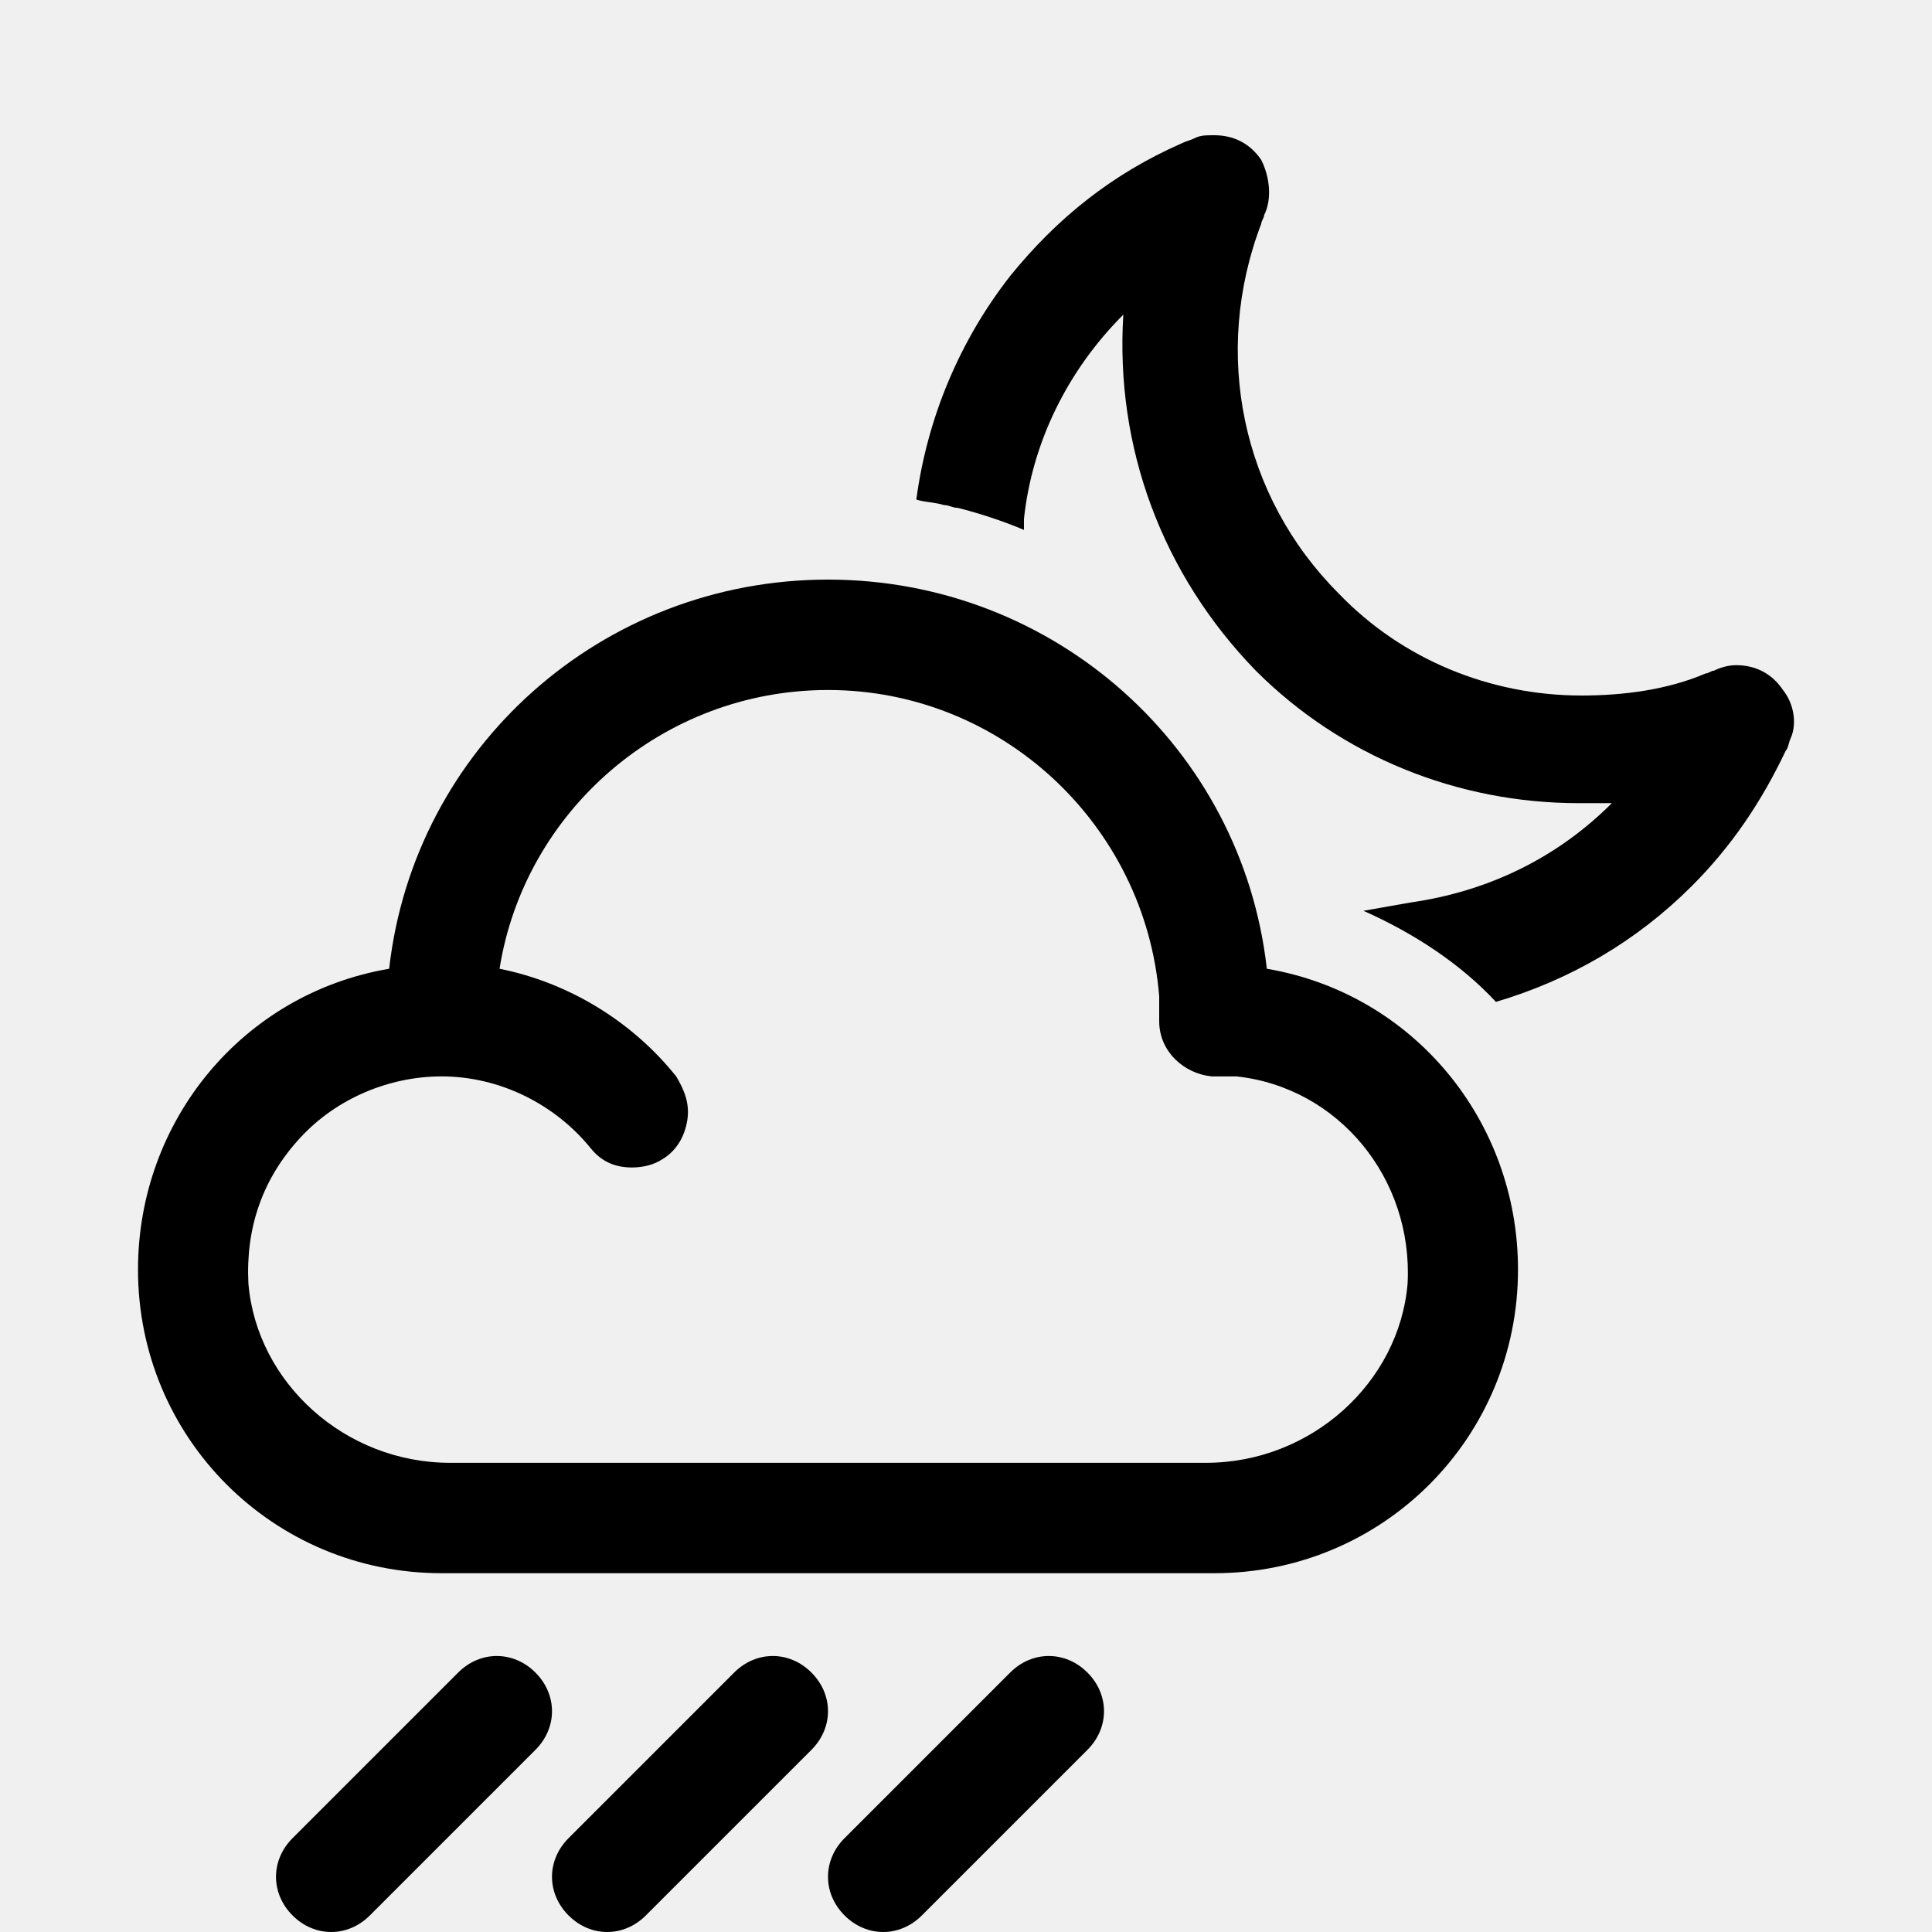
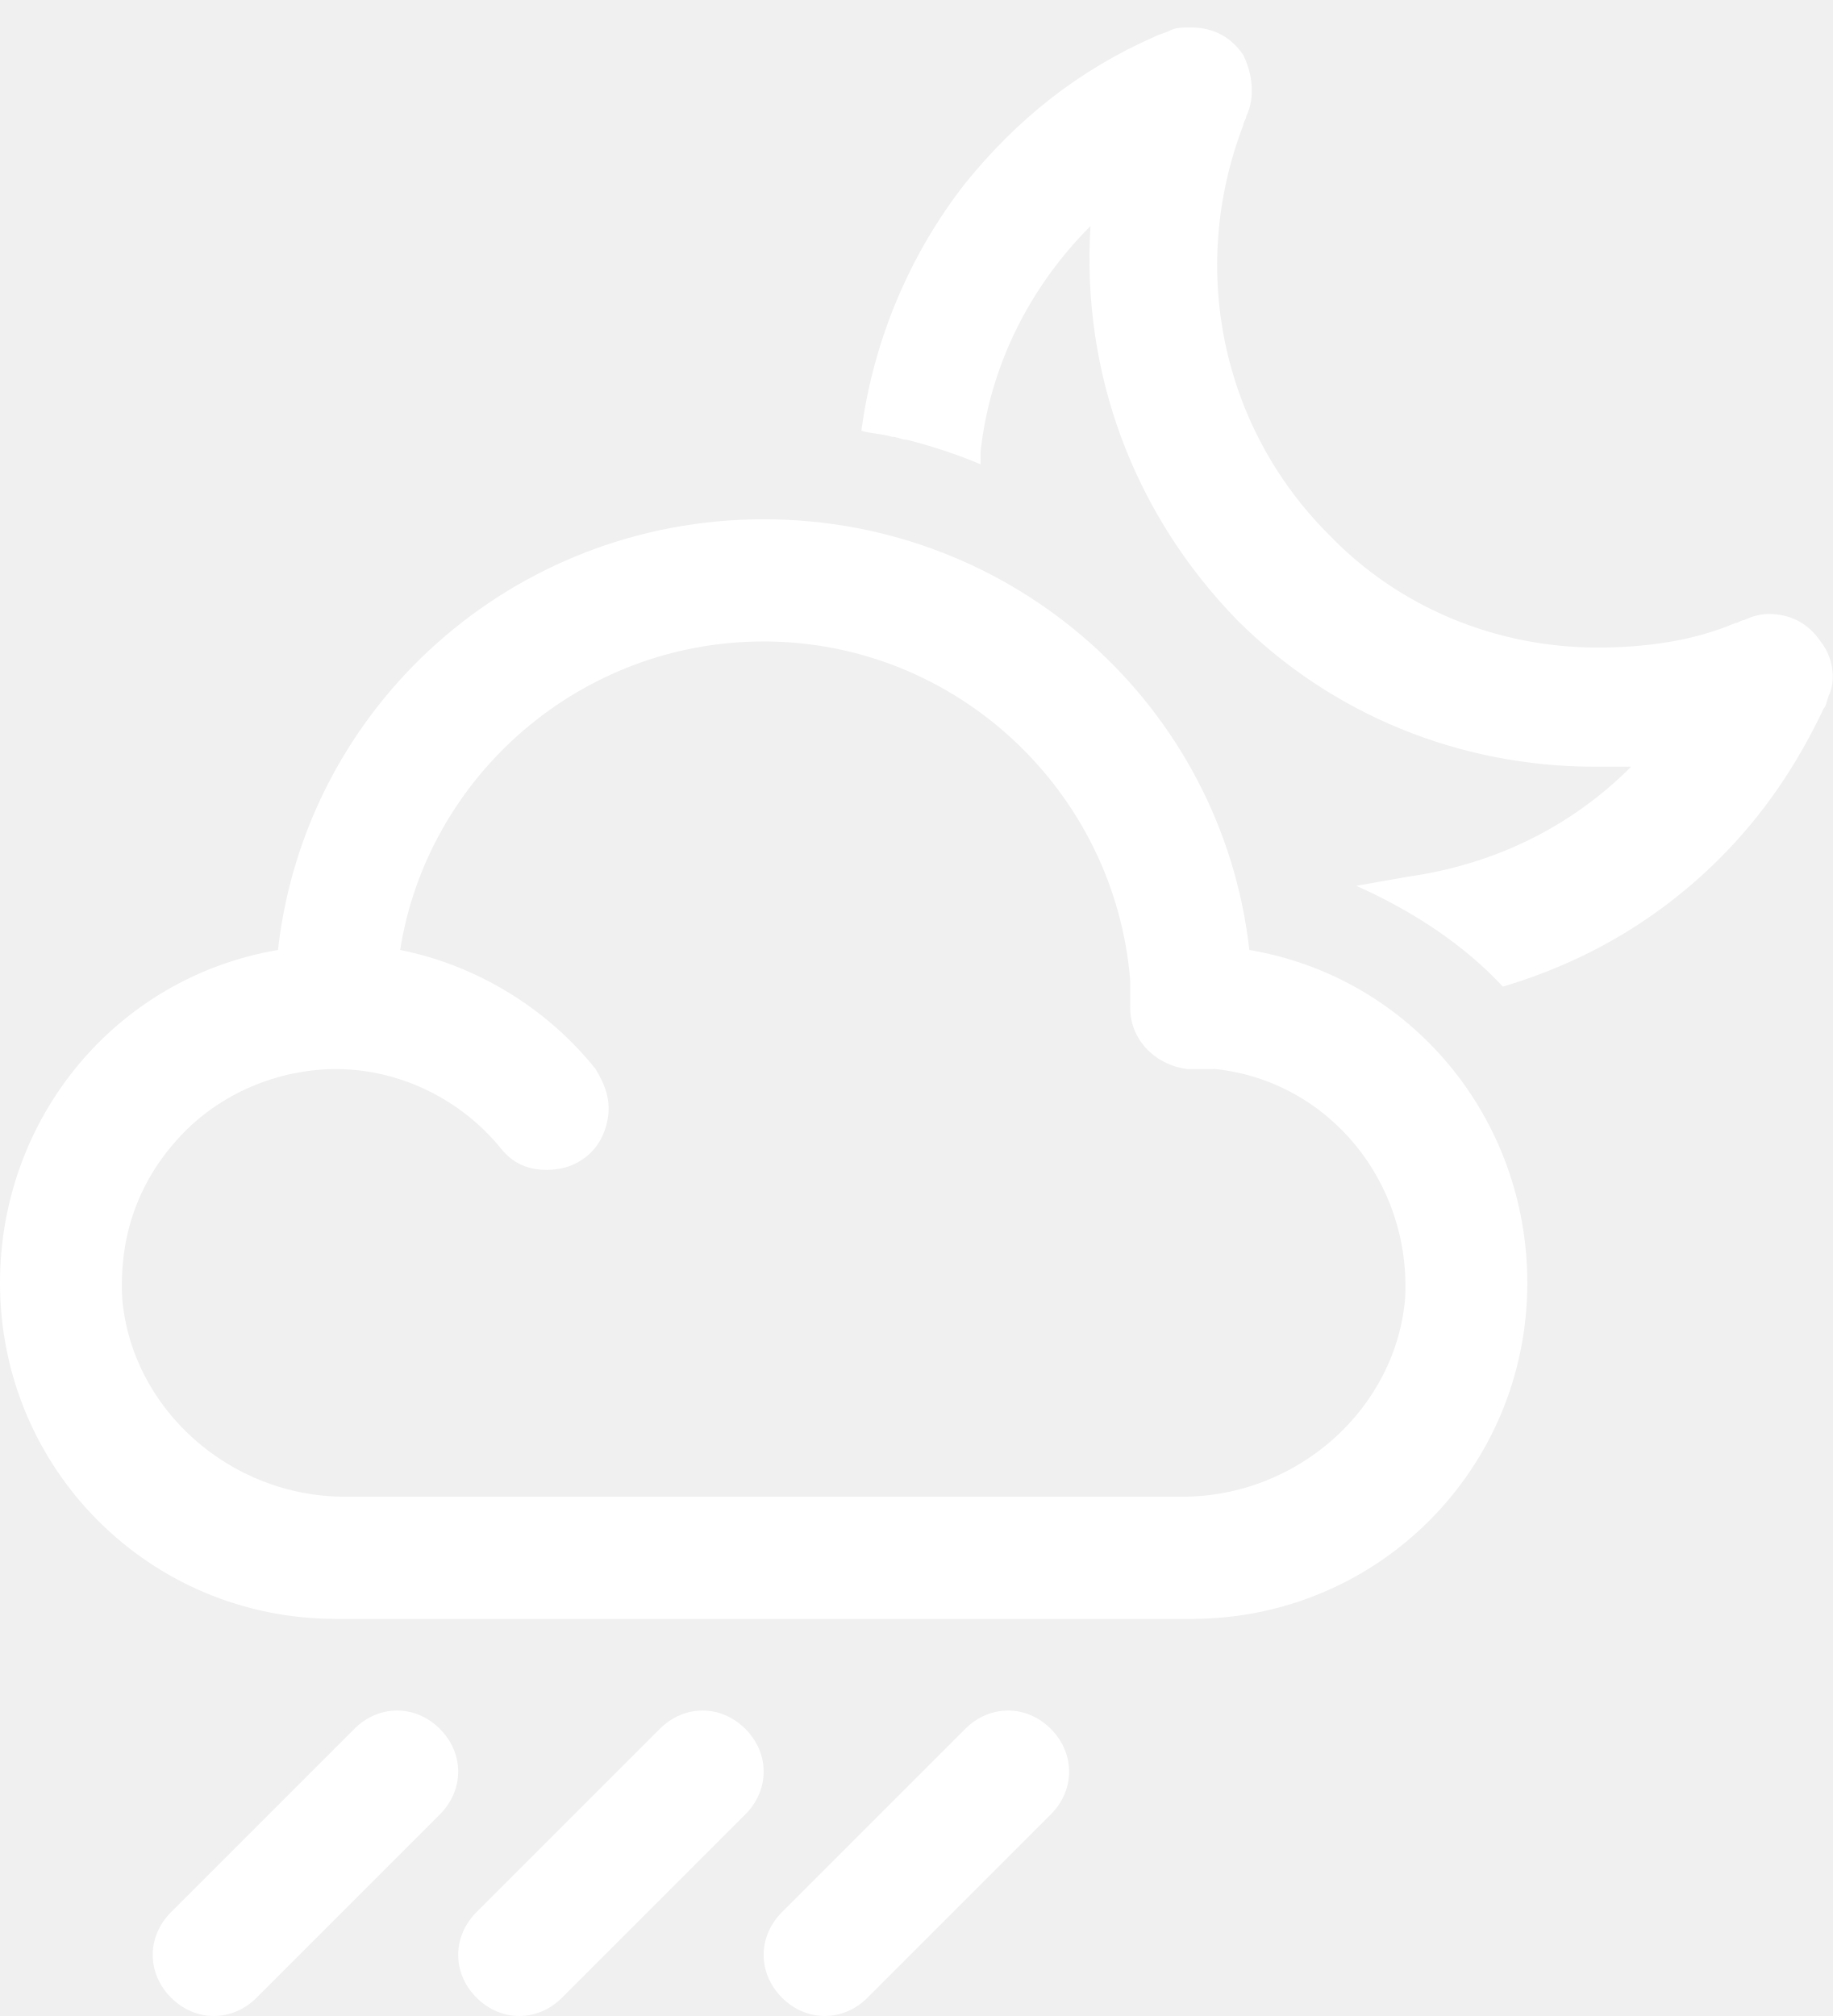
- <svg xmlns="http://www.w3.org/2000/svg" version="1.1" id="Set_Iconos" x="0px" y="0px" viewBox="0 0 70 70" style="enable-background:new 0 0 70 70;" xml:space="preserve">
-   <g>
-     <path d="M19.4,60.6C19,60.2,18.5,60,18,60s-1,0.2-1.4,0.6l-6,6C10.2,67,10,67.5,10,68s0.2,1,0.6,1.4C11,69.8,11.5,70,12,70   c0.5,0,1-0.2,1.4-0.6l6-6C20.2,62.6,20.2,61.4,19.4,60.6z" />
-     <path d="M29.4,60.6C29,60.2,28.5,60,28,60s-1,0.2-1.4,0.6l-6,6C20.2,67,20,67.5,20,68s0.2,1,0.6,1.4C21,69.8,21.5,70,22,70   c0.5,0,1-0.2,1.4-0.6l6-6C30.2,62.6,30.2,61.4,29.4,60.6z" />
-     <path d="M39.4,60.6C39,60.2,38.5,60,38,60s-1,0.2-1.4,0.6l-6,6C30.2,67,30,67.5,30,68s0.2,1,0.6,1.4C31,69.8,31.5,70,32,70   c0.5,0,1-0.2,1.4-0.6l6-6C40.2,62.6,40.2,61.4,39.4,60.6z" />
-   </g>
-   <g>
-     <g>
-       <path d="M64.6,25c-0.4-0.6-1-0.9-1.7-0.9c-0.3,0-0.6,0.1-0.8,0.2c-0.1,0-0.2,0.1-0.3,0.1c-1.4,0.6-3,0.8-4.5,0.8    c-3.3,0-6.5-1.3-8.8-3.7c-3.5-3.5-4.6-8.7-2.8-13.4c0-0.1,0.1-0.2,0.1-0.3c0.3-0.6,0.2-1.4-0.1-2c-0.4-0.6-1-0.9-1.7-0.9    c-0.3,0-0.5,0-0.7,0.1c-0.2,0.1-0.3,0.1-0.5,0.2c-2.5,1.1-4.5,2.7-6.2,4.8c-1.8,2.3-3,5.1-3.4,8.1c0.3,0.1,0.7,0.1,1,0.2    c0.2,0,0.3,0.1,0.5,0.1c0.8,0.2,1.7,0.5,2.4,0.8l0-0.4c0.3-2.8,1.6-5.4,3.6-7.4c0,0,0,0,0,0c-0.3,4.8,1.4,9.4,4.8,12.9    c3.1,3.1,7.3,4.8,11.7,4.8c0.4,0,0.8,0,1.2,0c0,0,0,0,0,0c-2,2-4.5,3.2-7.3,3.6L49.4,33c1.8,0.8,3.5,1.9,4.8,3.3    c2.7-0.8,5.1-2.2,7.1-4.2c1.4-1.4,2.5-3,3.4-4.9c0.1-0.1,0.1-0.3,0.2-0.5C65.1,26.2,65,25.5,64.6,25z" />
-       <path d="M45.9,35.1C45,27.1,38.2,21,30,21c-8.2,0-15,6.1-15.9,14.1C8.8,36,5,40.6,5,46c0,6.1,4.9,11,11,11h28c6.1,0,11-4.9,11-11    C55,40.6,51.2,36,45.9,35.1z M21.4,41.6c0.4,0.5,0.9,0.7,1.5,0.7c0.4,0,0.8-0.1,1.1-0.3c0.5-0.3,0.8-0.8,0.9-1.4    c0.1-0.6-0.1-1.1-0.4-1.6c-1.6-2-3.9-3.4-6.4-3.9C19,29.4,24,25,30,25c6.3,0,11.5,4.9,12,11.1c0,0.1,0,0.5,0,0.9    c0,1.1,0.9,1.9,1.9,2c0.7,0,0.9,0,0.9,0c3.7,0.4,6.4,3.7,6.2,7.5c-0.3,3.6-3.5,6.5-7.3,6.5H16.3c-3.8,0-7-2.9-7.3-6.5    c-0.1-2,0.5-3.8,1.9-5.3c1.3-1.4,3.2-2.2,5.1-2.2C18.1,39,20.1,40,21.4,41.6z" />
+ <svg xmlns="http://www.w3.org/2000/svg" width="60px" height="66px" viewBox="0 0 60 66" version="1.1">
+   <g id="Page-1" stroke="none" stroke-width="1" fill="none" fill-rule="evenodd">
+     <g id="10n" fill="#FFFFFF" fill-rule="nonzero">
+       <g id="Group" transform="translate(5, 56)">
+         <path d="M9.4,0.6 C9,0.2 8.5,0 8,0 C7.5,0 7,0.2 6.6,0.6 L0.6,6.6 C0.2,7 0,7.5 0,8 C0,8.5 0.2,9 0.6,9.4 C1,9.8 1.5,10 2,10 C2.5,10 3,9.8 3.4,9.4 L9.4,3.4 C10.2,2.6 10.2,1.4 9.4,0.6 Z" id="Path" />
+         <path d="M19.4,0.6 C19,0.2 18.5,0 18,0 C17.5,0 17,0.2 16.6,0.6 L10.6,6.6 C10.2,7 10,7.5 10,8 C10,8.5 10.2,9 10.6,9.4 C11,9.8 11.5,10 12,10 C12.5,10 13,9.8 13.4,9.4 L19.4,3.4 C20.2,2.6 20.2,1.4 19.4,0.6 Z" id="Path" />
+         <path d="M29.4,0.6 C29,0.2 28.5,0 28,0 C27.5,0 27,0.2 26.6,0.6 L20.6,6.6 C20.2,7 20,7.5 20,8 C20,8.5 20.2,9 20.6,9.4 C21,9.8 21.5,10 22,10 C22.5,10 23,9.8 23.4,9.4 L29.4,3.4 C30.2,2.6 30.2,1.4 29.4,0.6 Z" id="Path" />
+       </g>
+       <g id="Group">
+         <path d="M59.6,21 C59.2,20.4 58.6,20.1 57.9,20.1 C57.6,20.1 57.3,20.2 57.1,20.3 C57,20.3 56.9,20.4 56.8,20.4 C55.4,21 53.8,21.2 52.3,21.2 C49,21.2 45.8,19.9 43.5,17.5 C40,14 38.9,8.8 40.7,4.1 C40.7,4 40.8,3.9 40.8,3.8 C41.1,3.2 41,2.4 40.7,1.8 C40.3,1.2 39.7,0.9 39,0.9 C38.7,0.9 38.5,0.9 38.3,1 C38.1,1.1 38,1.1 37.8,1.2 C35.3,2.3 33.3,3.9 31.6,6 C29.8,8.3 28.6,11.1 28.2,14.1 C28.5,14.2 28.9,14.2 29.2,14.3 C29.4,14.3 29.5,14.4 29.7,14.4 C30.5,14.6 31.4,14.9 32.1,15.2 L32.1,14.8 C32.4,12 33.7,9.4 35.7,7.4 C35.7,7.4 35.7,7.4 35.7,7.4 C35.4,12.2 37.1,16.8 40.5,20.3 C43.6,23.4 47.8,25.1 52.2,25.1 C52.6,25.1 53,25.1 53.4,25.1 C53.4,25.1 53.4,25.1 53.4,25.1 C51.4,27.1 48.9,28.3 46.1,28.7 L44.4,29 C46.2,29.8 47.9,30.9 49.2,32.3 C51.9,31.5 54.3,30.1 56.3,28.1 C57.7,26.7 58.8,25.1 59.7,23.2 C59.8,23.1 59.8,22.9 59.9,22.7 C60.1,22.2 60,21.5 59.6,21 Z" id="Path" />
+         <path d="M40.9,31.1 C40,23.1 33.2,17 25,17 C16.8,17 10,23.1 9.1,31.1 C3.8,32 0,36.6 0,42 C0,48.1 4.9,53 11,53 L39,53 C45.1,53 50,48.1 50,42 C50,36.6 46.2,32 40.9,31.1 Z M16.4,37.6 C16.8,38.1 17.3,38.3 17.9,38.3 C18.3,38.3 18.7,38.2 19,38 C19.5,37.7 19.8,37.2 19.9,36.6 C20,36 19.8,35.5 19.5,35 C17.9,33 15.6,31.6 13.1,31.1 C14,25.4 19,21 25,21 C31.3,21 36.5,25.9 37,32.1 C37,32.2 37,32.6 37,33 C37,34.1 37.9,34.9 38.9,35 C39.6,35 39.8,35 39.8,35 C43.5,35.4 46.2,38.7 46,42.5 C45.7,46.1 42.5,49 38.7,49 L11.3,49 C7.5,49 4.3,46.1 4,42.5 C3.9,40.5 4.5,38.7 5.9,37.2 C7.2,35.8 9.1,35 11,35 C13.1,35 15.1,36 16.4,37.6 Z" id="Shape" />
+       </g>
    </g>
  </g>
</svg>
